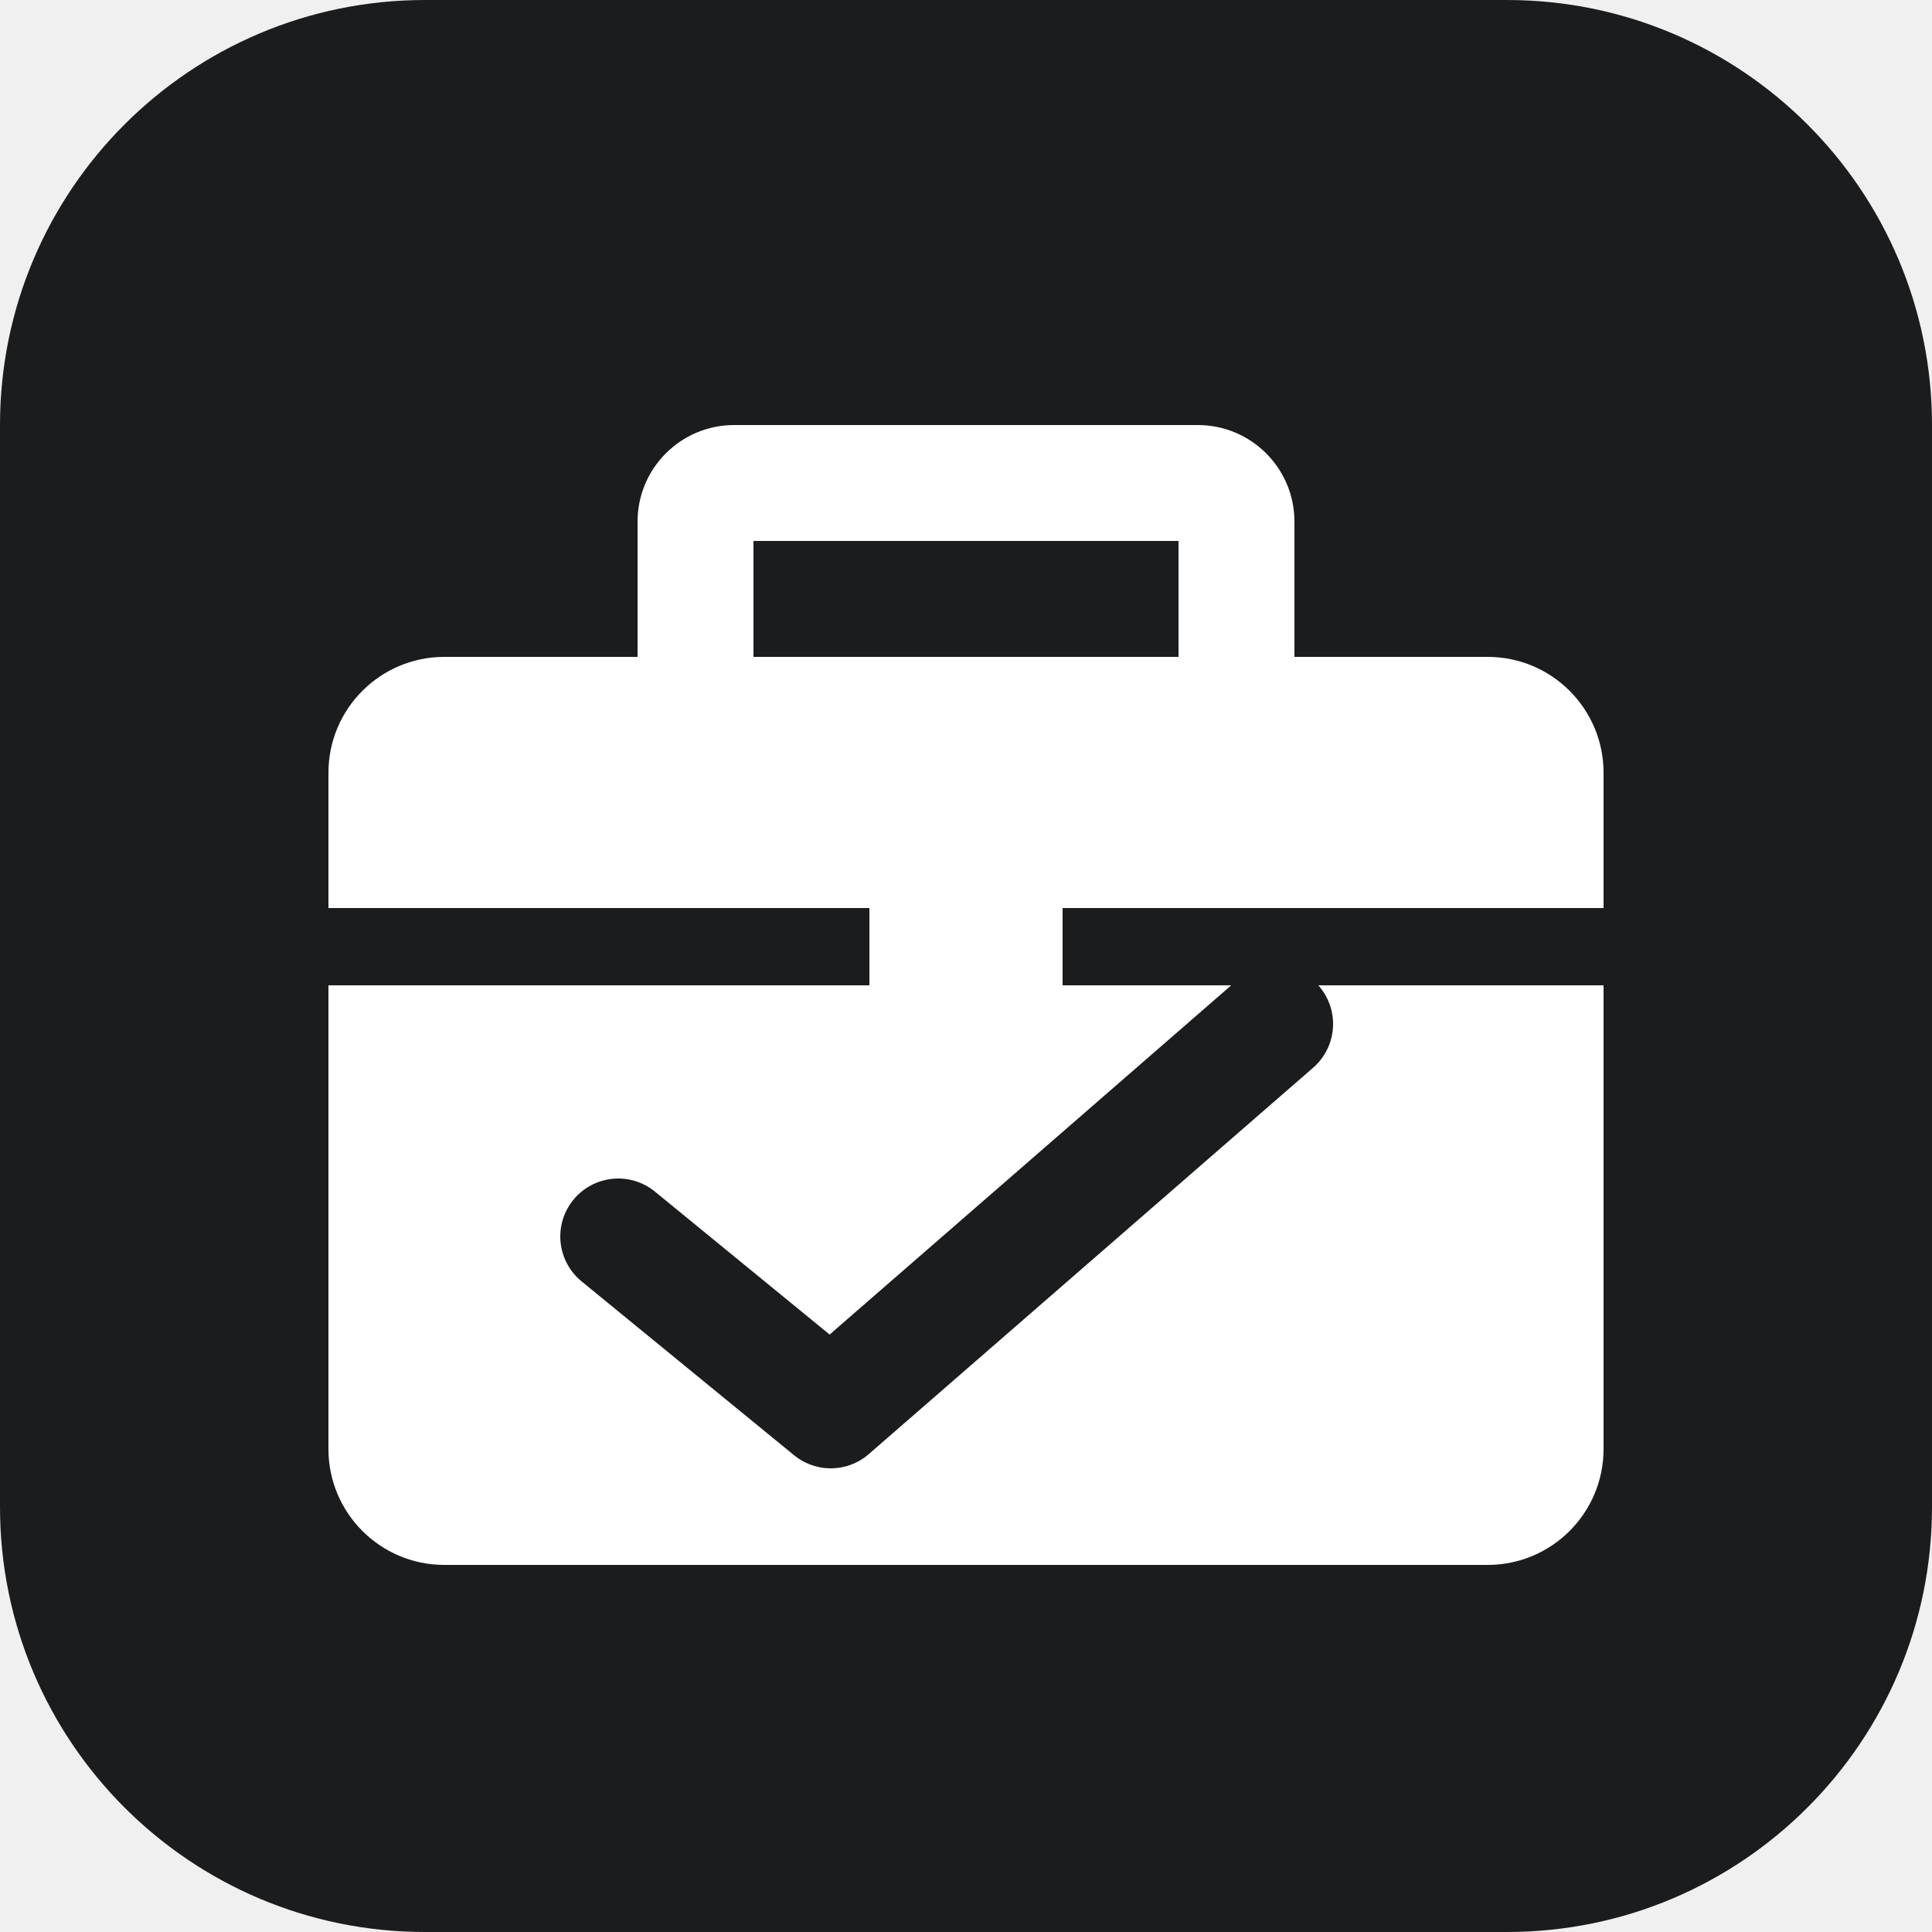
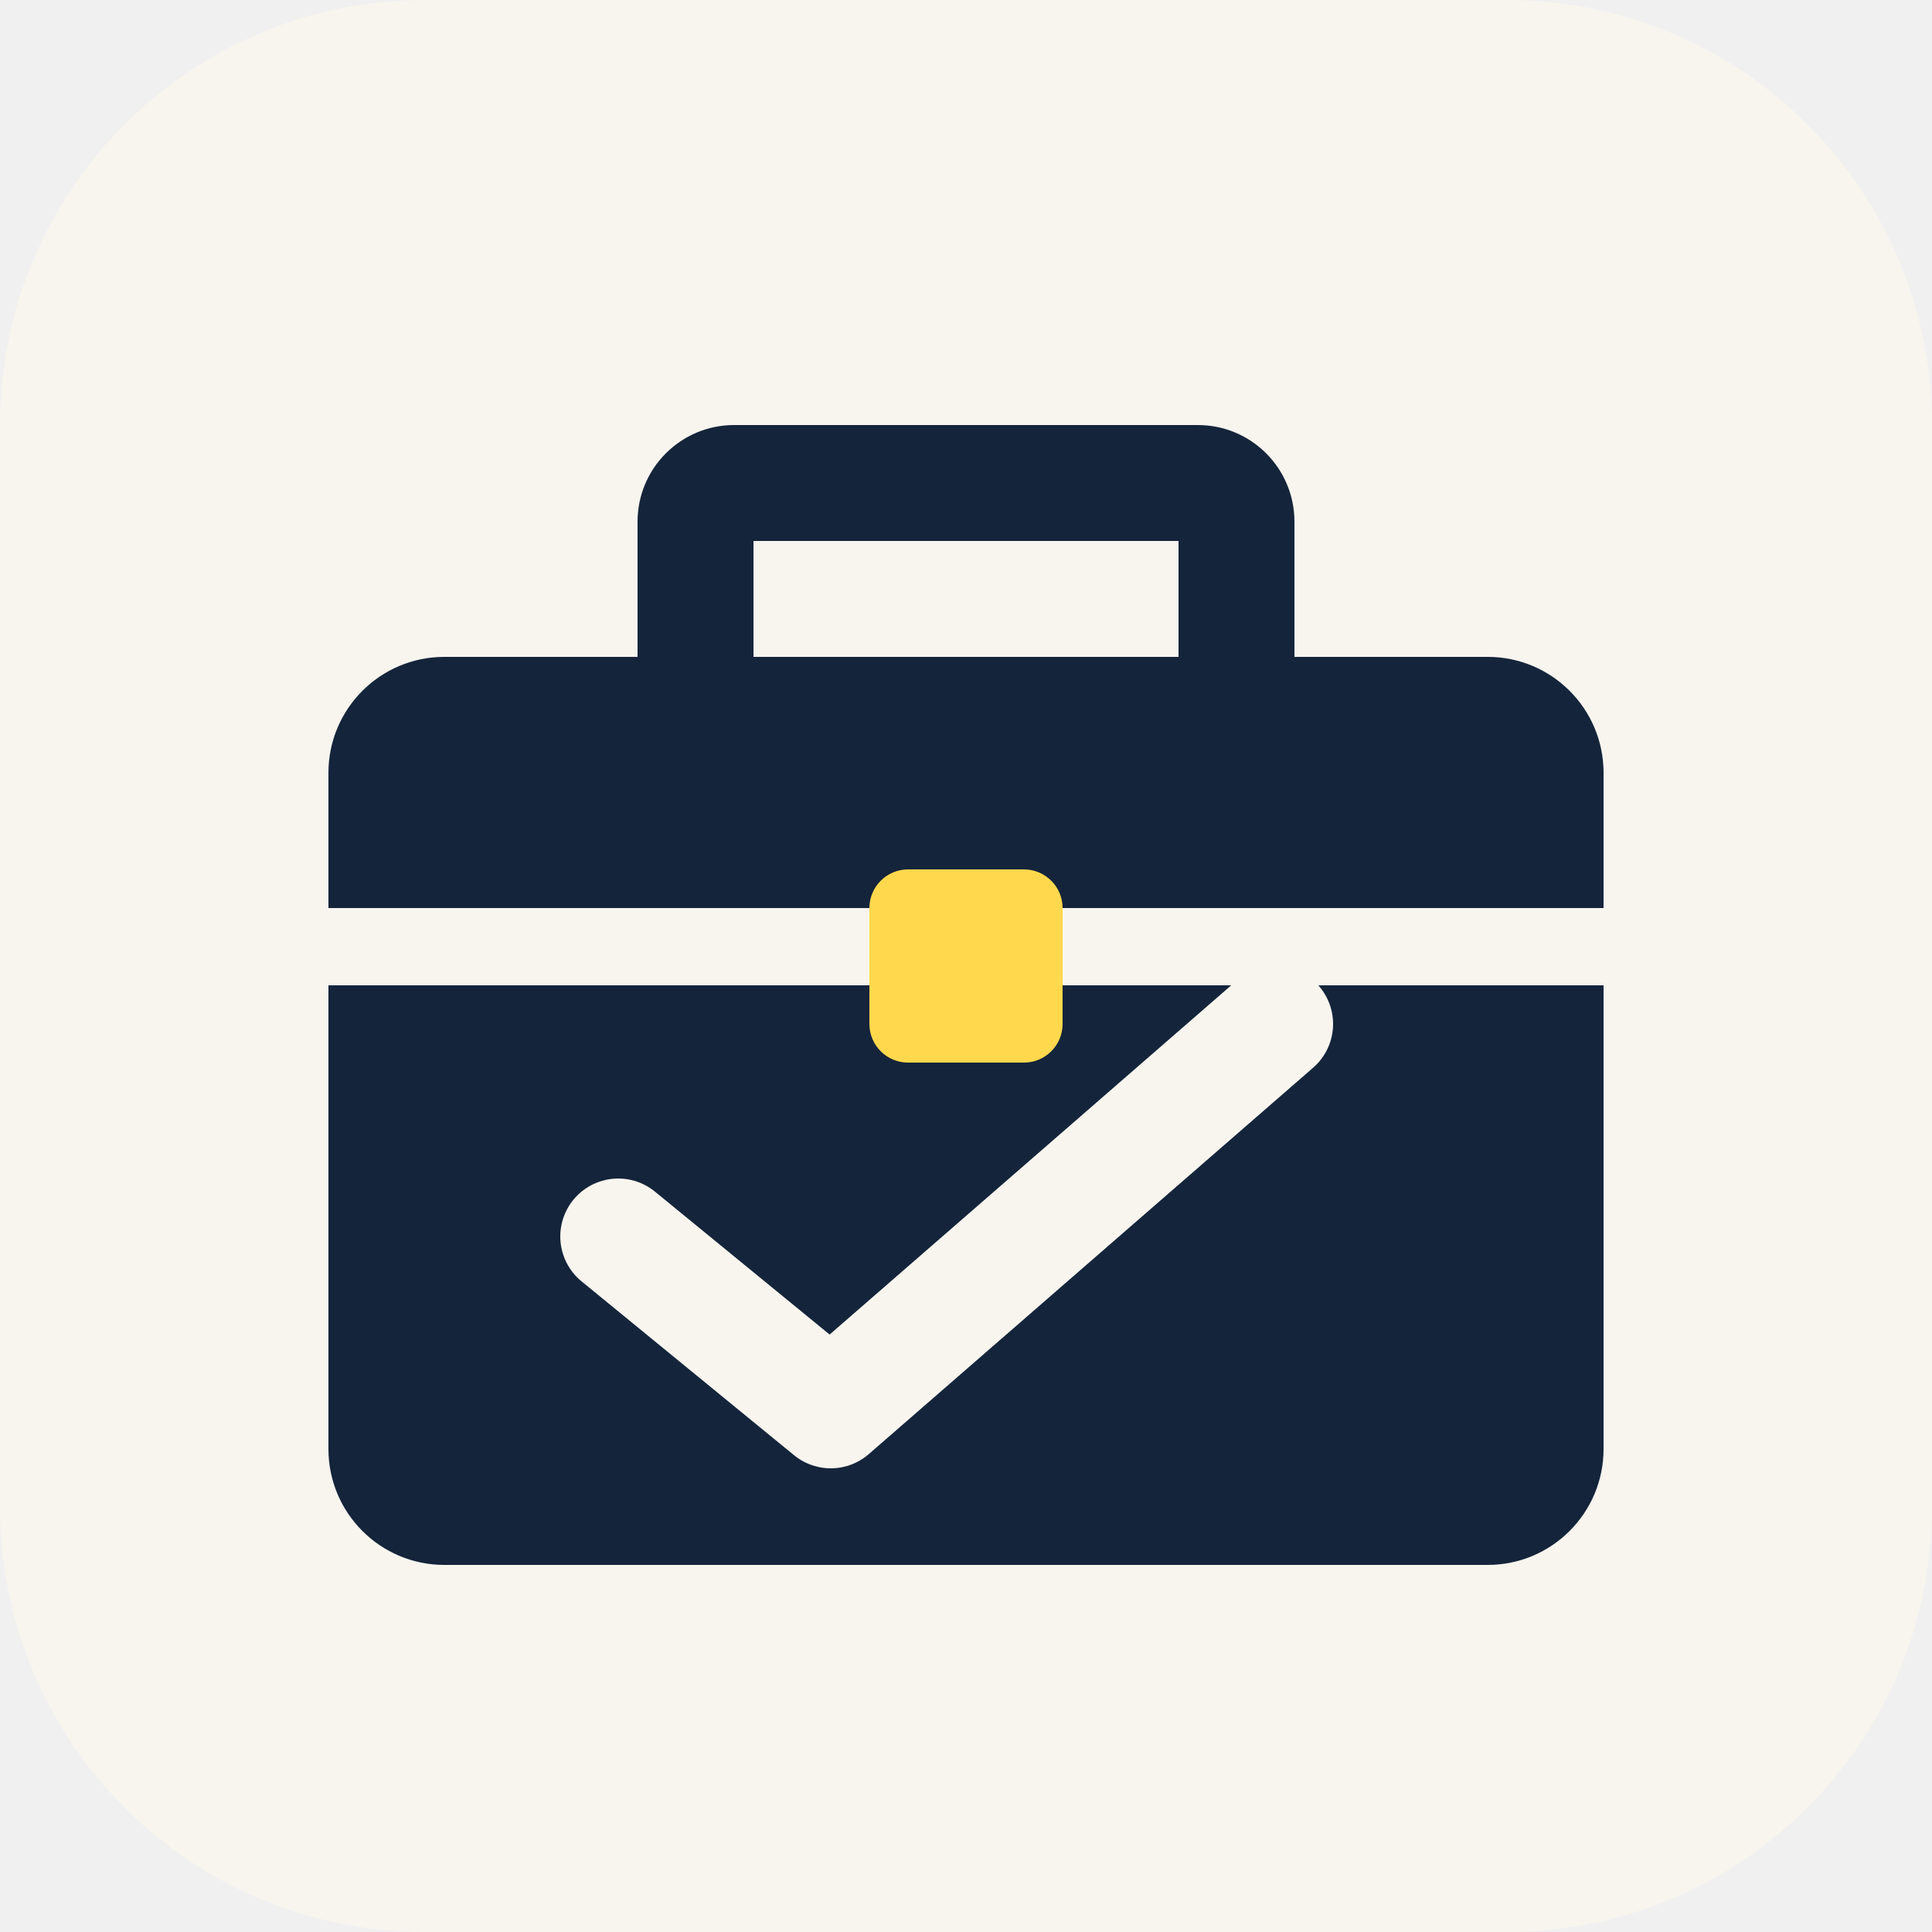
<svg xmlns="http://www.w3.org/2000/svg" width="100" height="100" viewBox="0 0 100 100">
-   <rect x="0" y="0" width="100" height="100" rx="22" fill="#1b1c1e" />
-   <path d="M38 22h24a5 5 0 0 1 5 5v9h-6v-8H39v8h-6v-9a5 5 0 0 1 5-5Z" fill="#ffffff" />
-   <rect x="17" y="34" width="66" height="47" rx="6" fill="#ffffff" />
-   <rect x="17" y="47" width="66" height="4" rx="0" fill="#1b1c1e" />
-   <rect x="45" y="45" width="10" height="10" rx="2" fill="#ffffff" />
-   <path d="m32 64 11 9 23-20" fill="none" stroke="#1b1c1e" stroke-width="6" stroke-linecap="round" stroke-linejoin="round" />
+   <rect x="0" y="0" width="100" height="100" rx="22" fill="#f7f5ee" />
+   <path d="M38 22h24a5 5 0 0 1 5 5v9h-6v-8H39v8h-6v-9a5 5 0 0 1 5-5Z" fill="#14243b" />
+   <rect x="17" y="34" width="66" height="47" rx="6" fill="#14243b" />
+   <rect x="17" y="47" width="66" height="4" rx="0" fill="#f7f5ee" />
+   <rect x="45" y="45" width="10" height="10" rx="2" fill="#ffd84d" />
+   <path d="m32 64 11 9 23-20" fill="none" stroke="#f7f5ee" stroke-width="6" stroke-linecap="round" stroke-linejoin="round" />
</svg>
